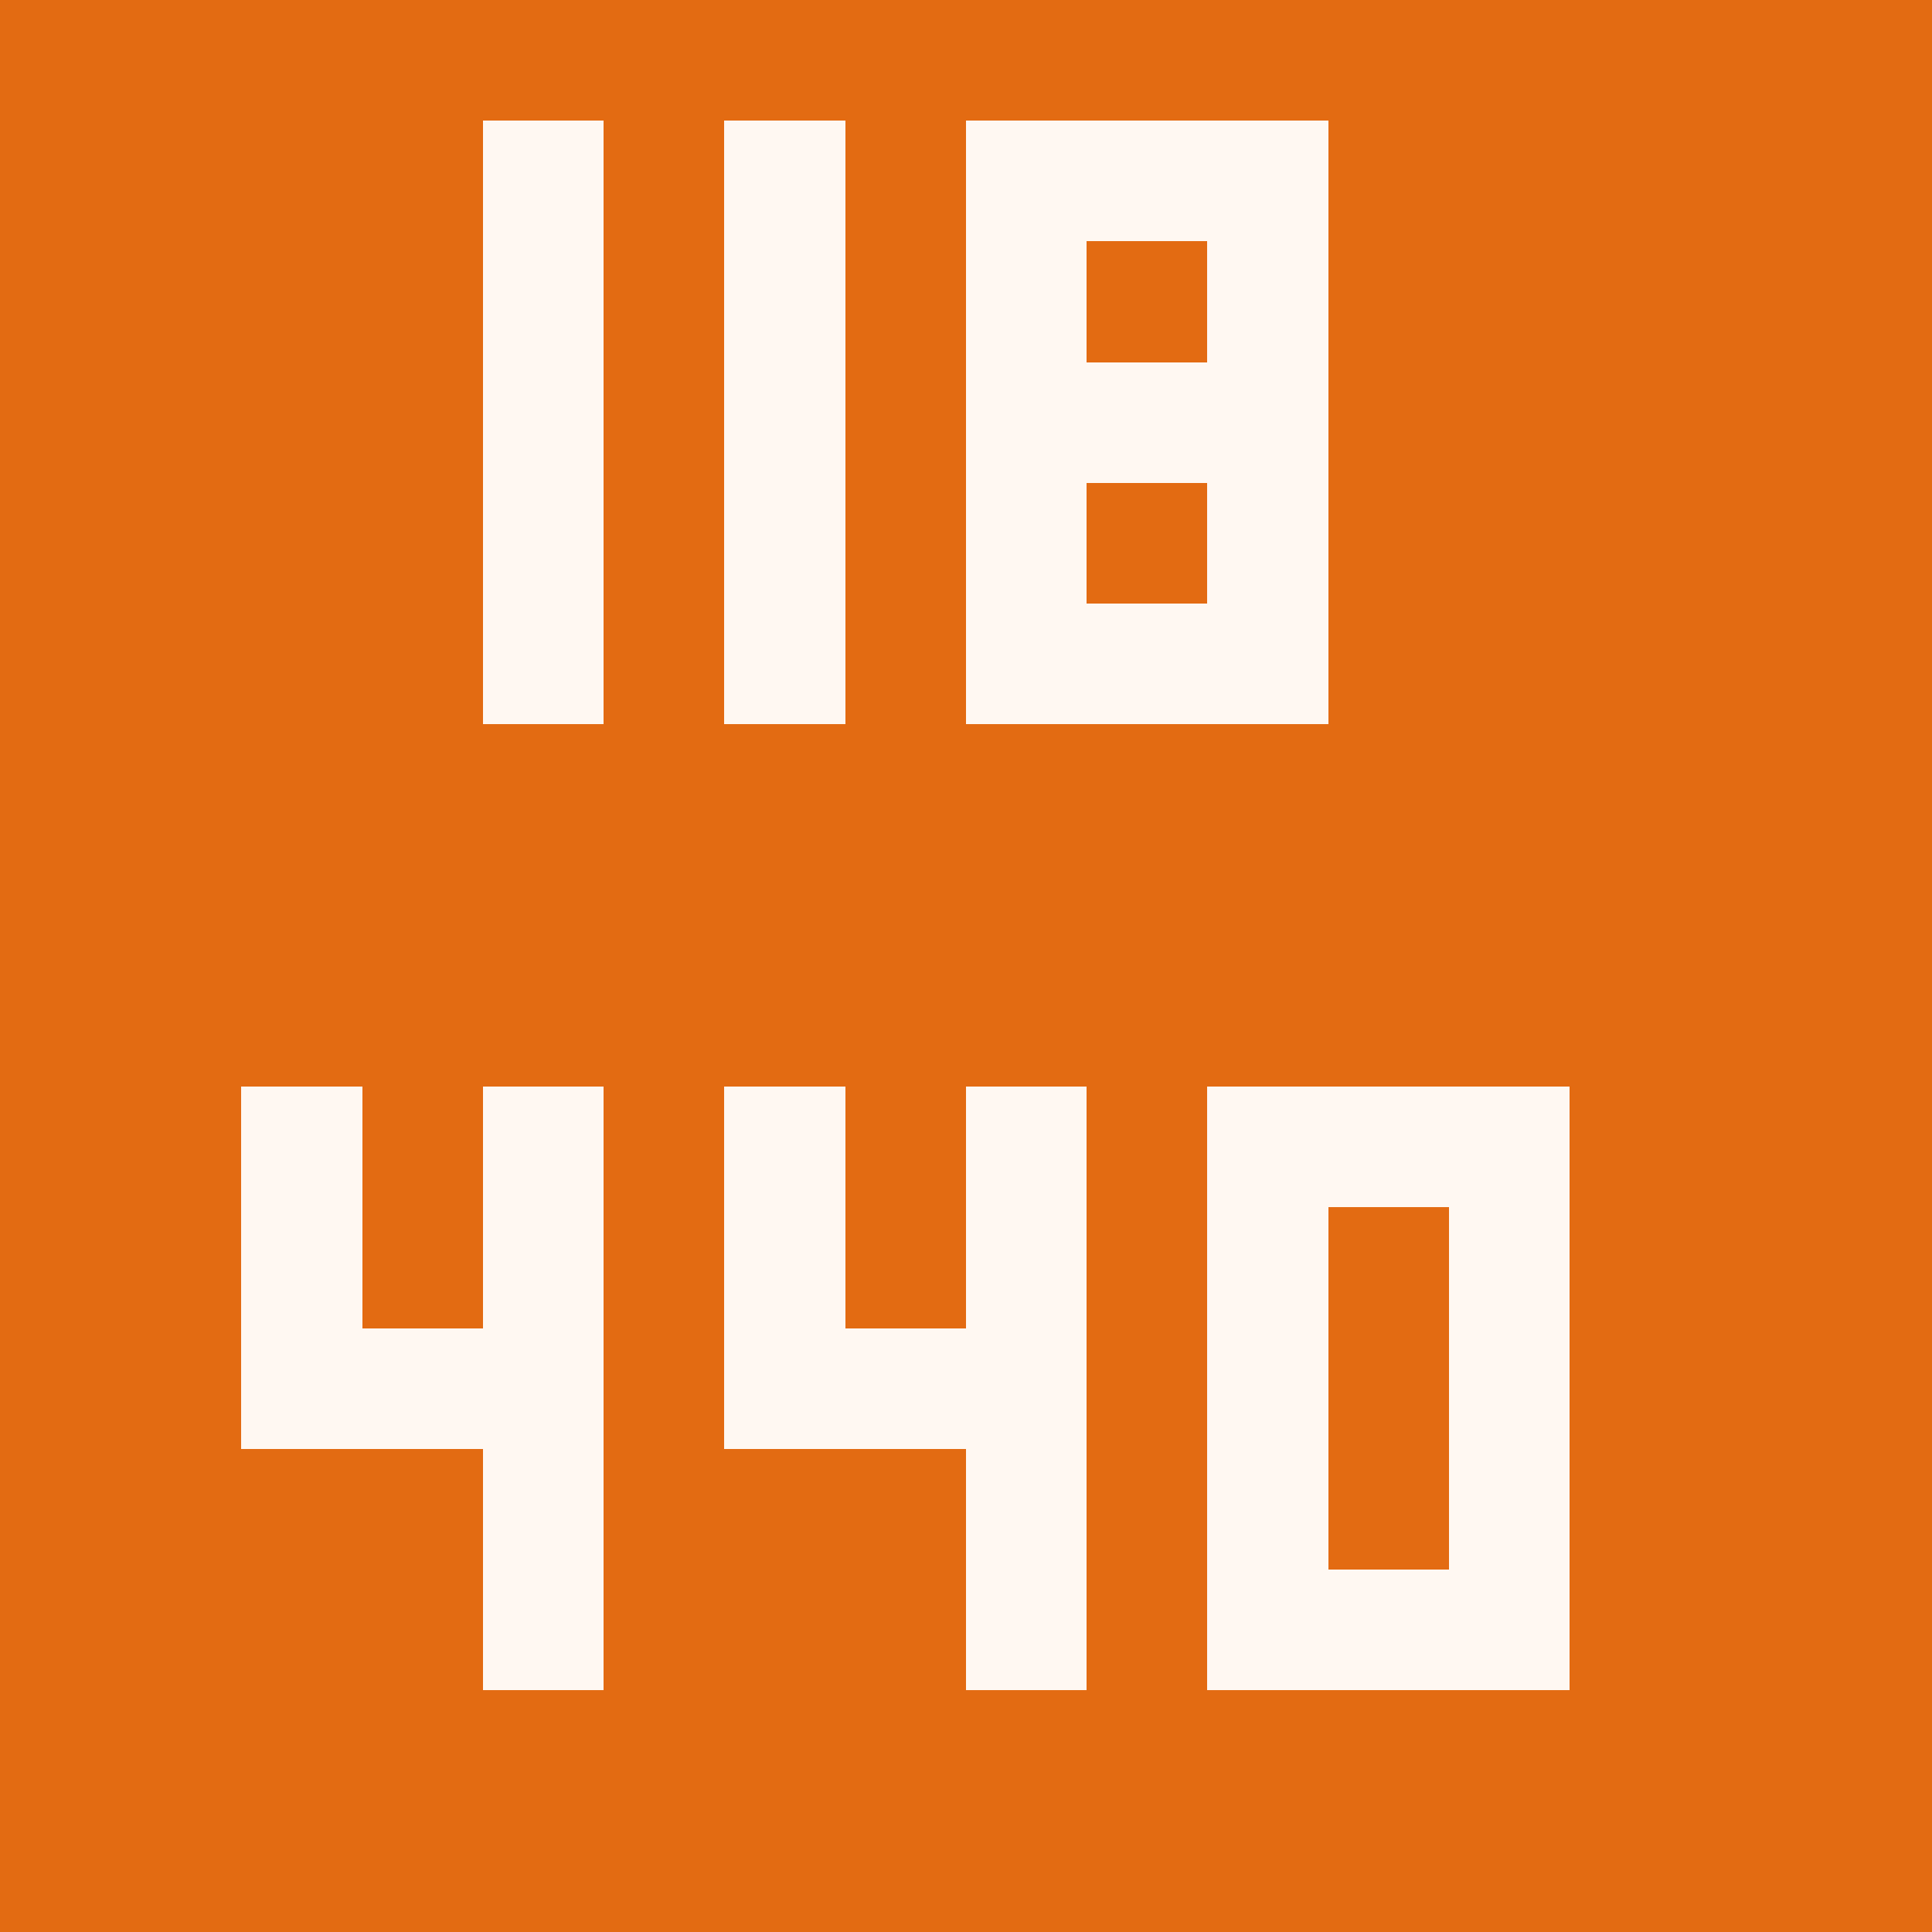
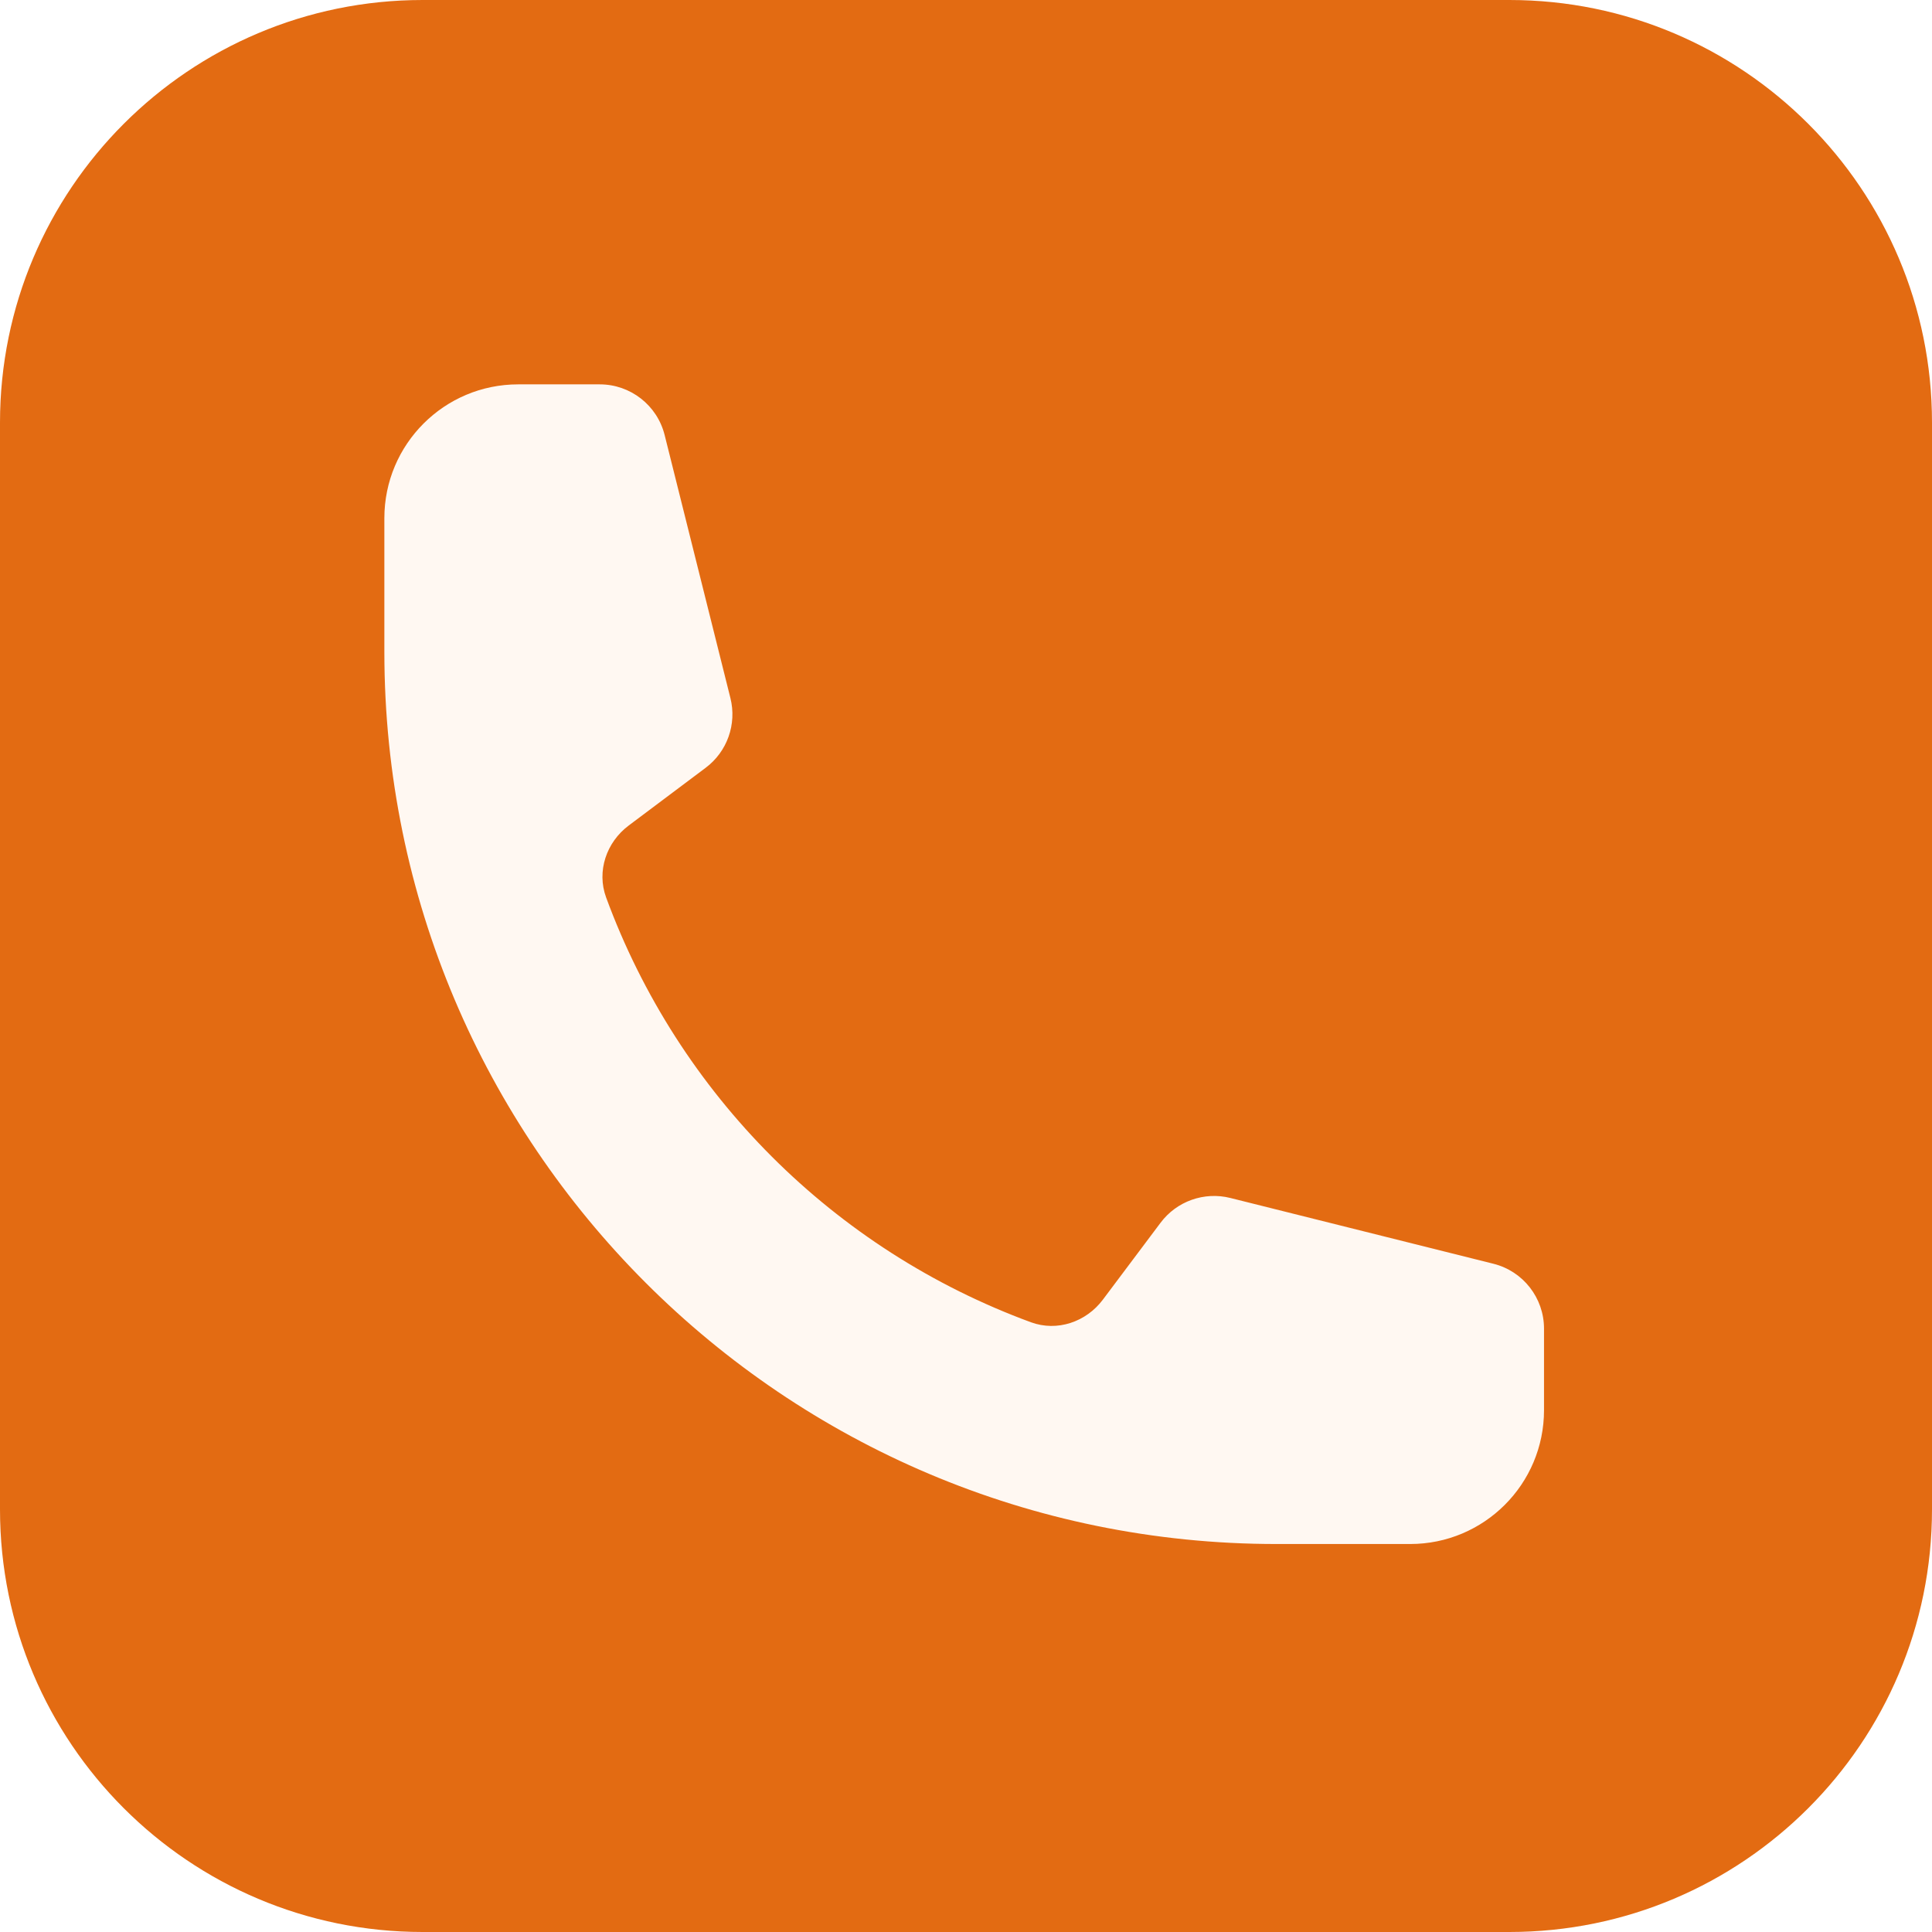
- <svg xmlns="http://www.w3.org/2000/svg" viewBox="0 0 16 16" shape-rendering="crispEdges" role="img" aria-label="118440">
-   <rect width="16" height="16" fill="#e36b12" />
-   <g fill="#fff8f2">
-     <rect x="4" y="1" width="1" height="5" />
-     <rect x="6" y="1" width="1" height="5" />
-     <rect x="8" y="1" width="3" height="1" />
-     <rect x="8" y="2" width="1" height="1" />
-     <rect x="10" y="2" width="1" height="1" />
-     <rect x="8" y="3" width="3" height="1" />
-     <rect x="8" y="4" width="1" height="1" />
-     <rect x="10" y="4" width="1" height="1" />
-     <rect x="8" y="5" width="3" height="1" />
-     <rect x="2" y="9" width="1" height="2" />
-     <rect x="4" y="9" width="1" height="5" />
-     <rect x="2" y="11" width="3" height="1" />
-     <rect x="6" y="9" width="1" height="2" />
-     <rect x="8" y="9" width="1" height="5" />
-     <rect x="6" y="11" width="3" height="1" />
-     <rect x="10" y="9" width="3" height="1" />
-     <rect x="10" y="10" width="1" height="3" />
-     <rect x="12" y="10" width="1" height="3" />
-     <rect x="10" y="13" width="3" height="1" />
-   </g>
+ <svg xmlns="http://www.w3.org/2000/svg" viewBox="0 0 32 32" role="img" aria-label="118440">
+   <rect width="32" height="32" rx="7" fill="#e36b12" />
+   <path fill="#fff8f2" transform="translate(4.15 4.15) scale(0.985)" d="M2.25 6.75c0 8.284 6.716 15 15 15h2.25a2.25 2.25 0 0 0 2.25-2.25v-1.372c0-.516-.351-.966-.852-1.091l-4.423-1.106c-.44-.11-.902.055-1.173.417l-.97 1.293c-.282.376-.769.542-1.21.38a12.035 12.035 0 0 1-7.143-7.143c-.162-.441.004-.928.38-1.21l1.293-.97c.363-.271.527-.734.417-1.173L6.963 3.102a1.125 1.125 0 0 0-1.091-.852H4.5A2.25 2.25 0 0 0 2.25 4.5v2.25Z" />
</svg>
